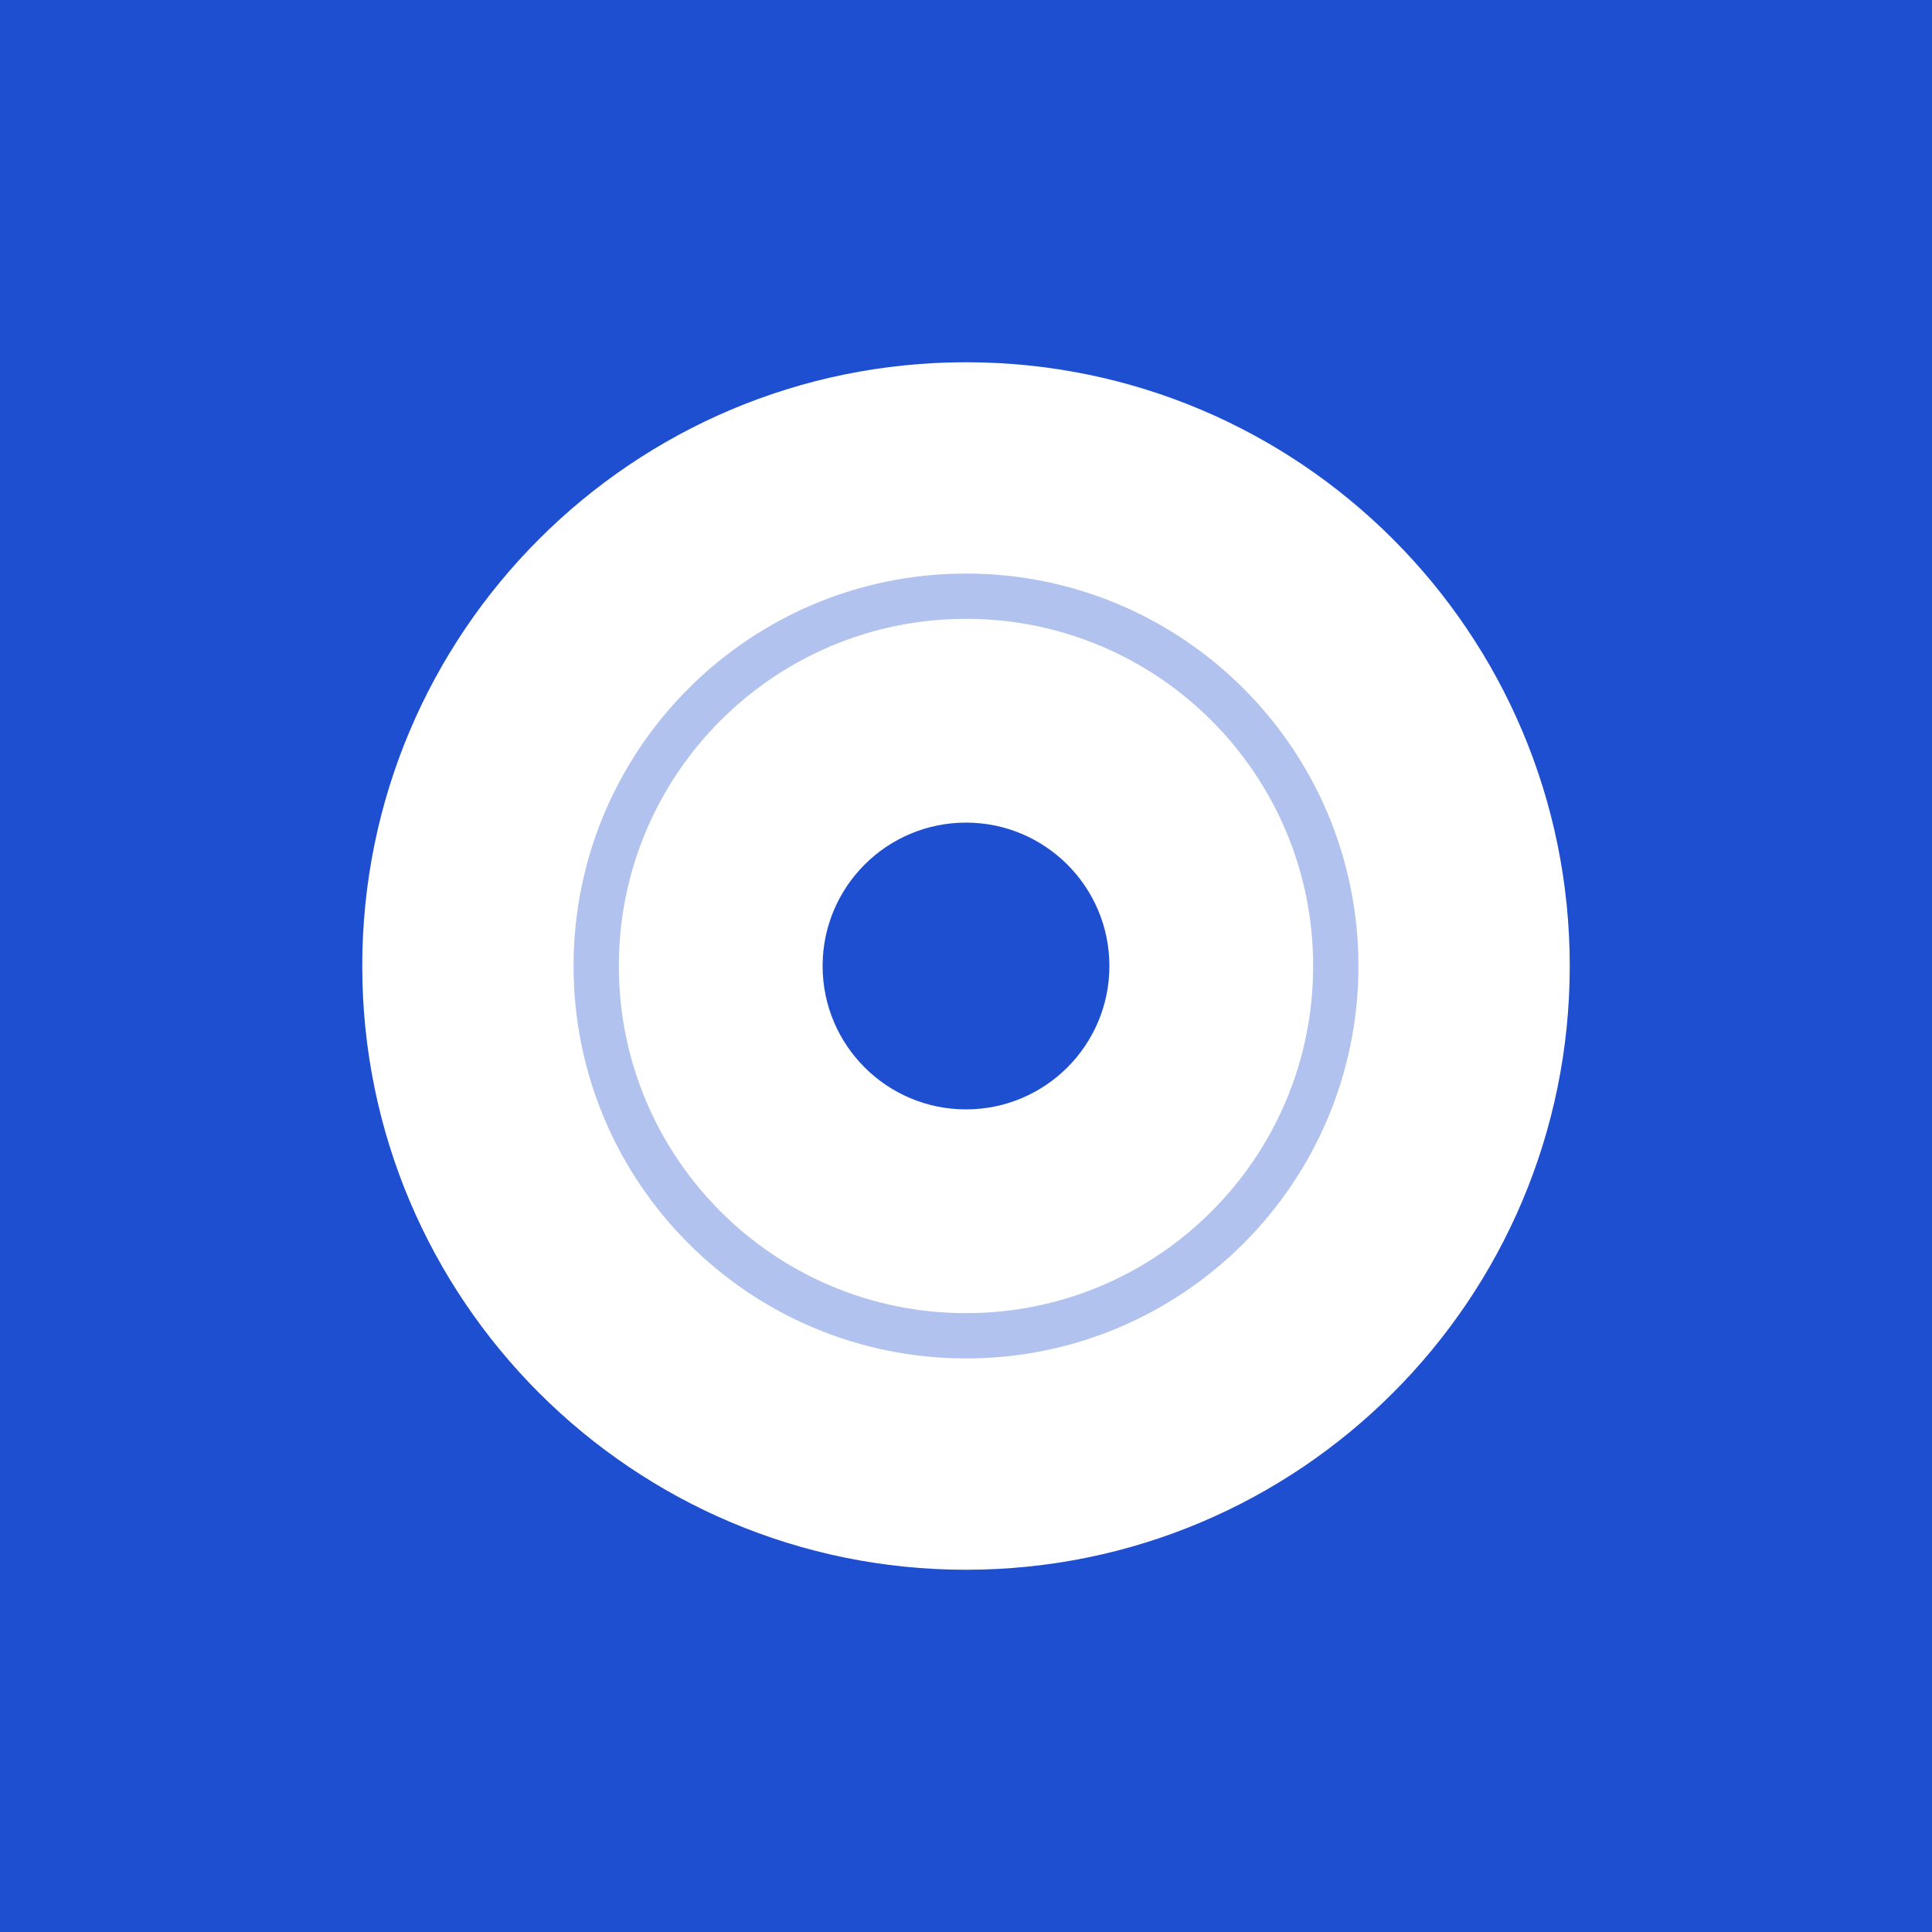
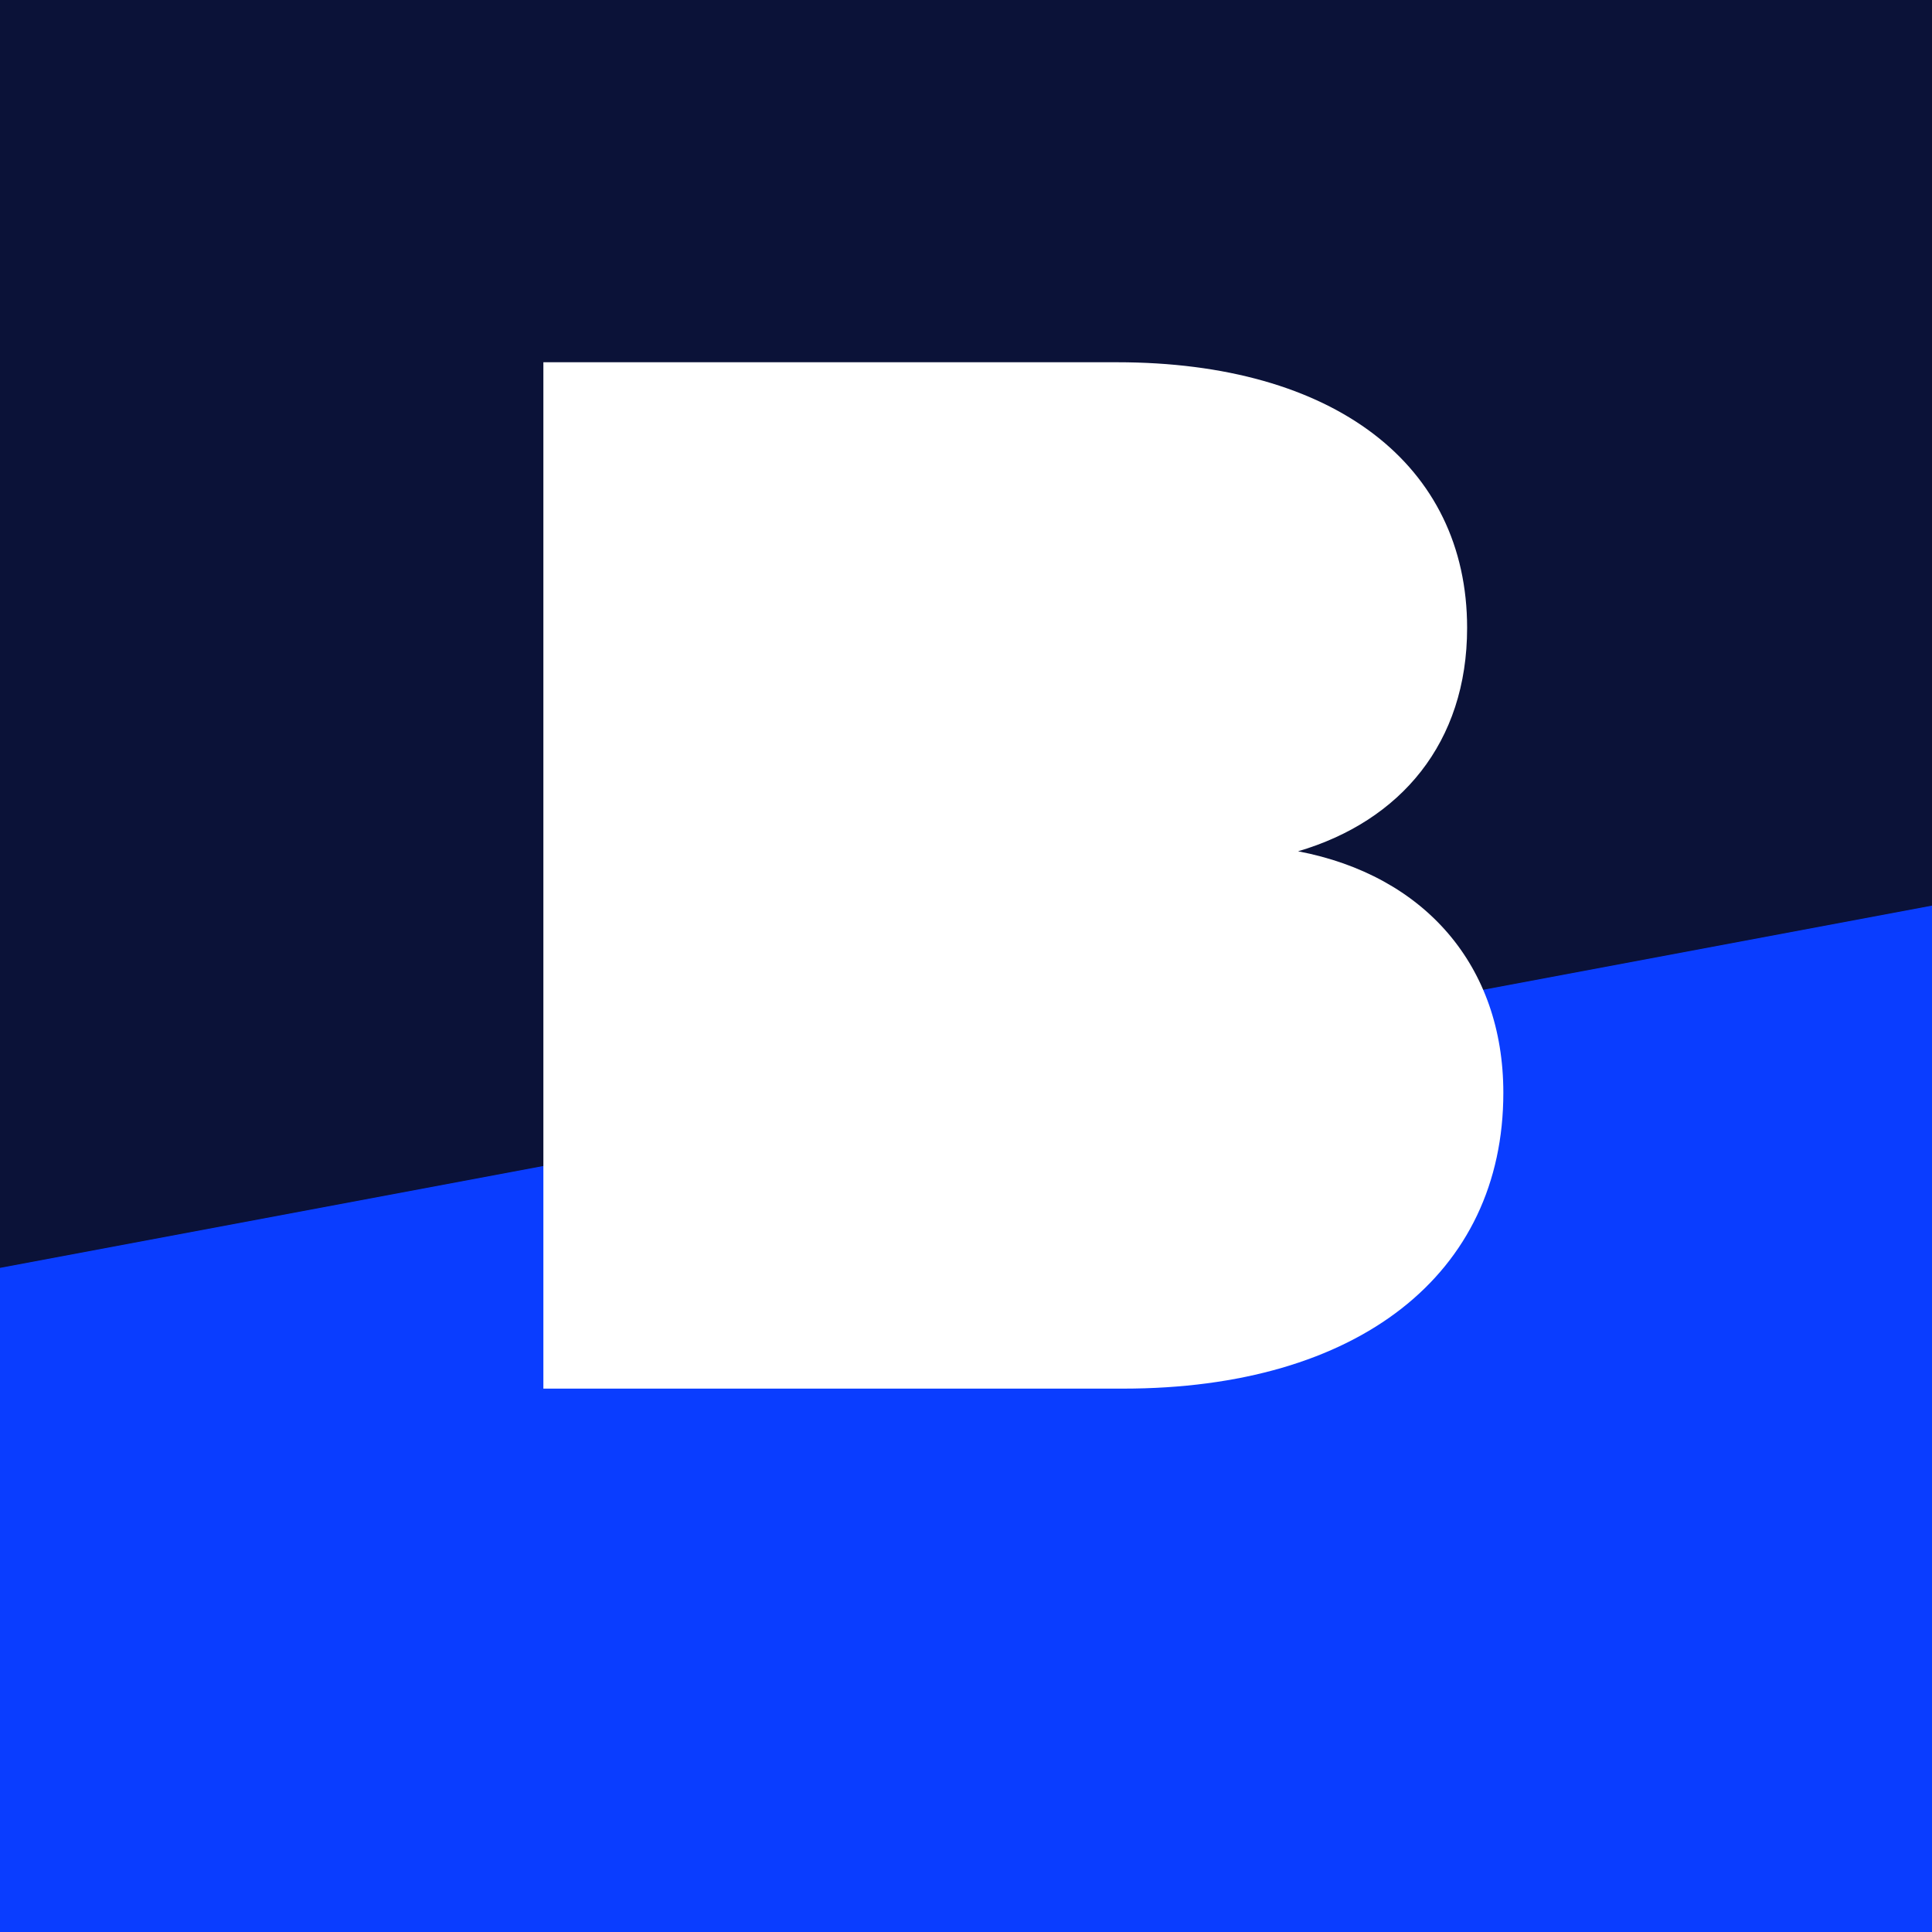
- <svg xmlns="http://www.w3.org/2000/svg" viewBox="0 0 512 512">
-   <rect width="512" height="512" fill="#1f4fd1" />
-   <circle cx="256" cy="256" r="160" fill="#ffffff" />
-   <circle cx="256" cy="256" r="98" fill="none" stroke="#1f4fd1" stroke-width="12" opacity=".35" />
-   <circle cx="256" cy="256" r="38" fill="#1f4fd1" />
+ <svg xmlns="http://www.w3.org/2000/svg" viewBox="0 0 32 32">
+   <rect width="32" height="32" fill="#0b1238" />
+   <path d="M0 21 32 15v17H0z" fill="#0a3dff" />
+   <path d="M9 6h9.5c3.6 0 5.8 1.7 5.8 4.4 0 1.9-1.1 3.2-2.8 3.7 2.1.4 3.4 1.9 3.4 4 0 3-2.4 4.9-6.3 4.9H9z" fill="#fff" />
</svg>
